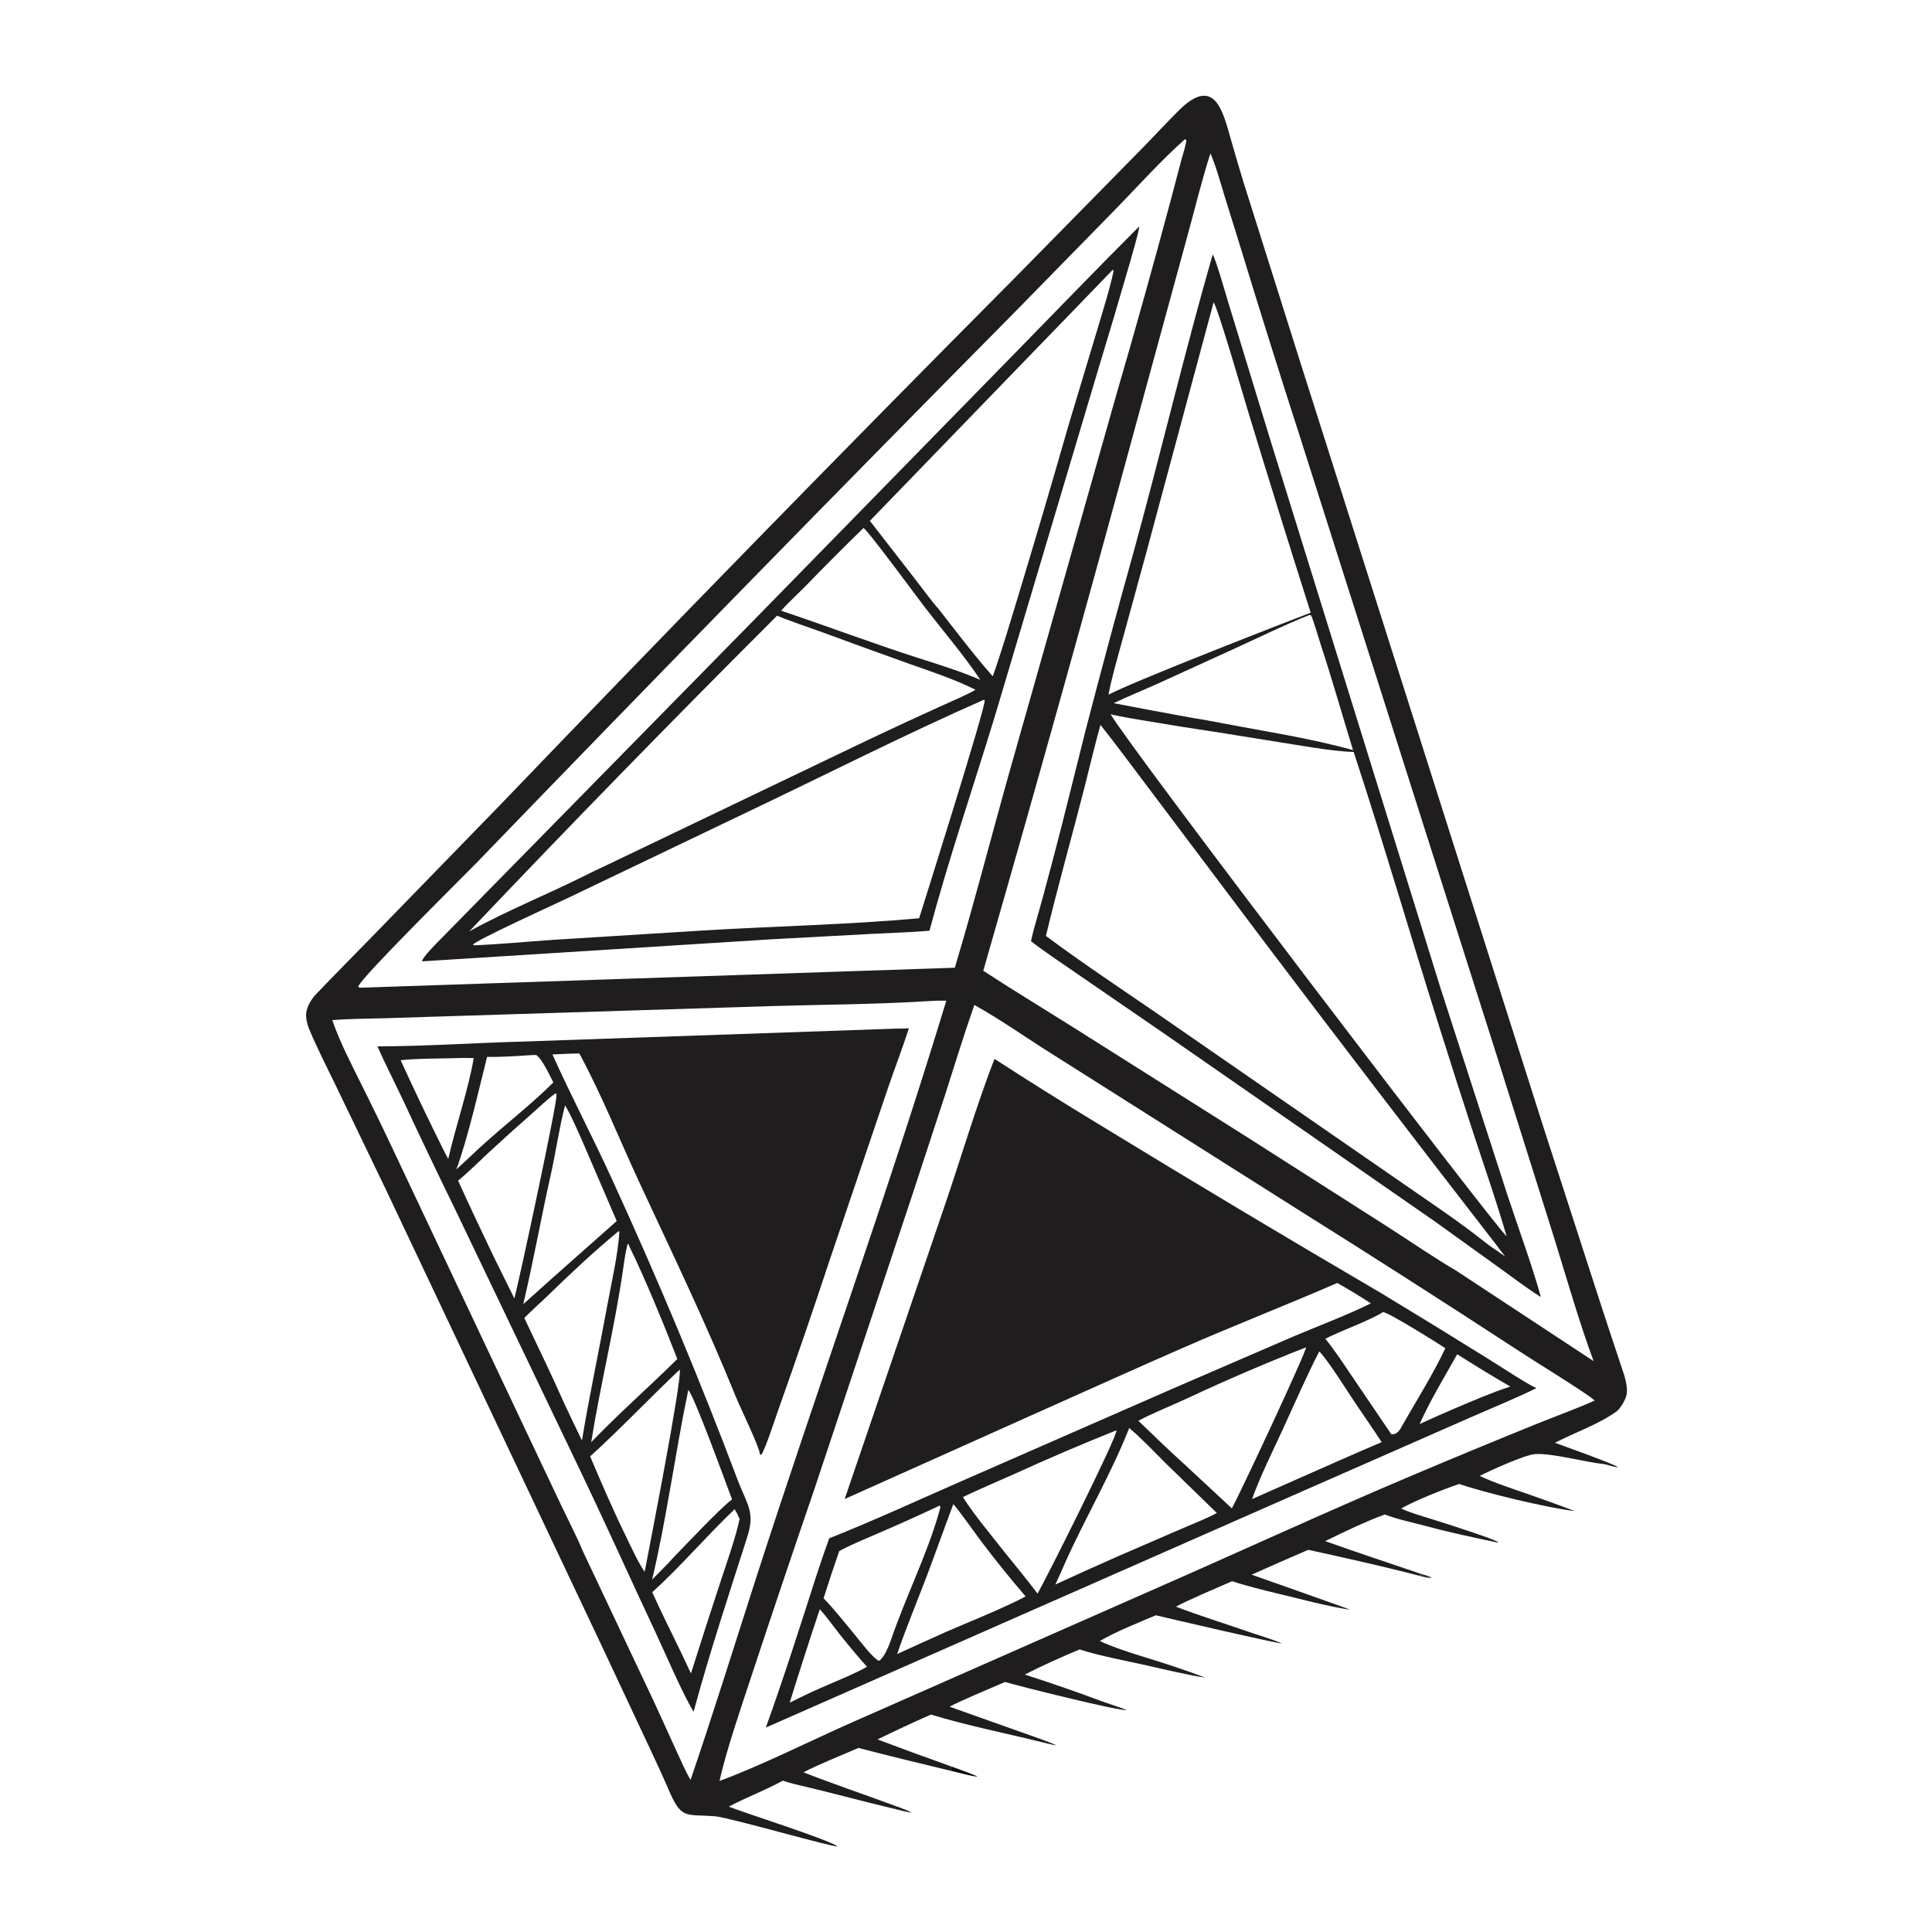
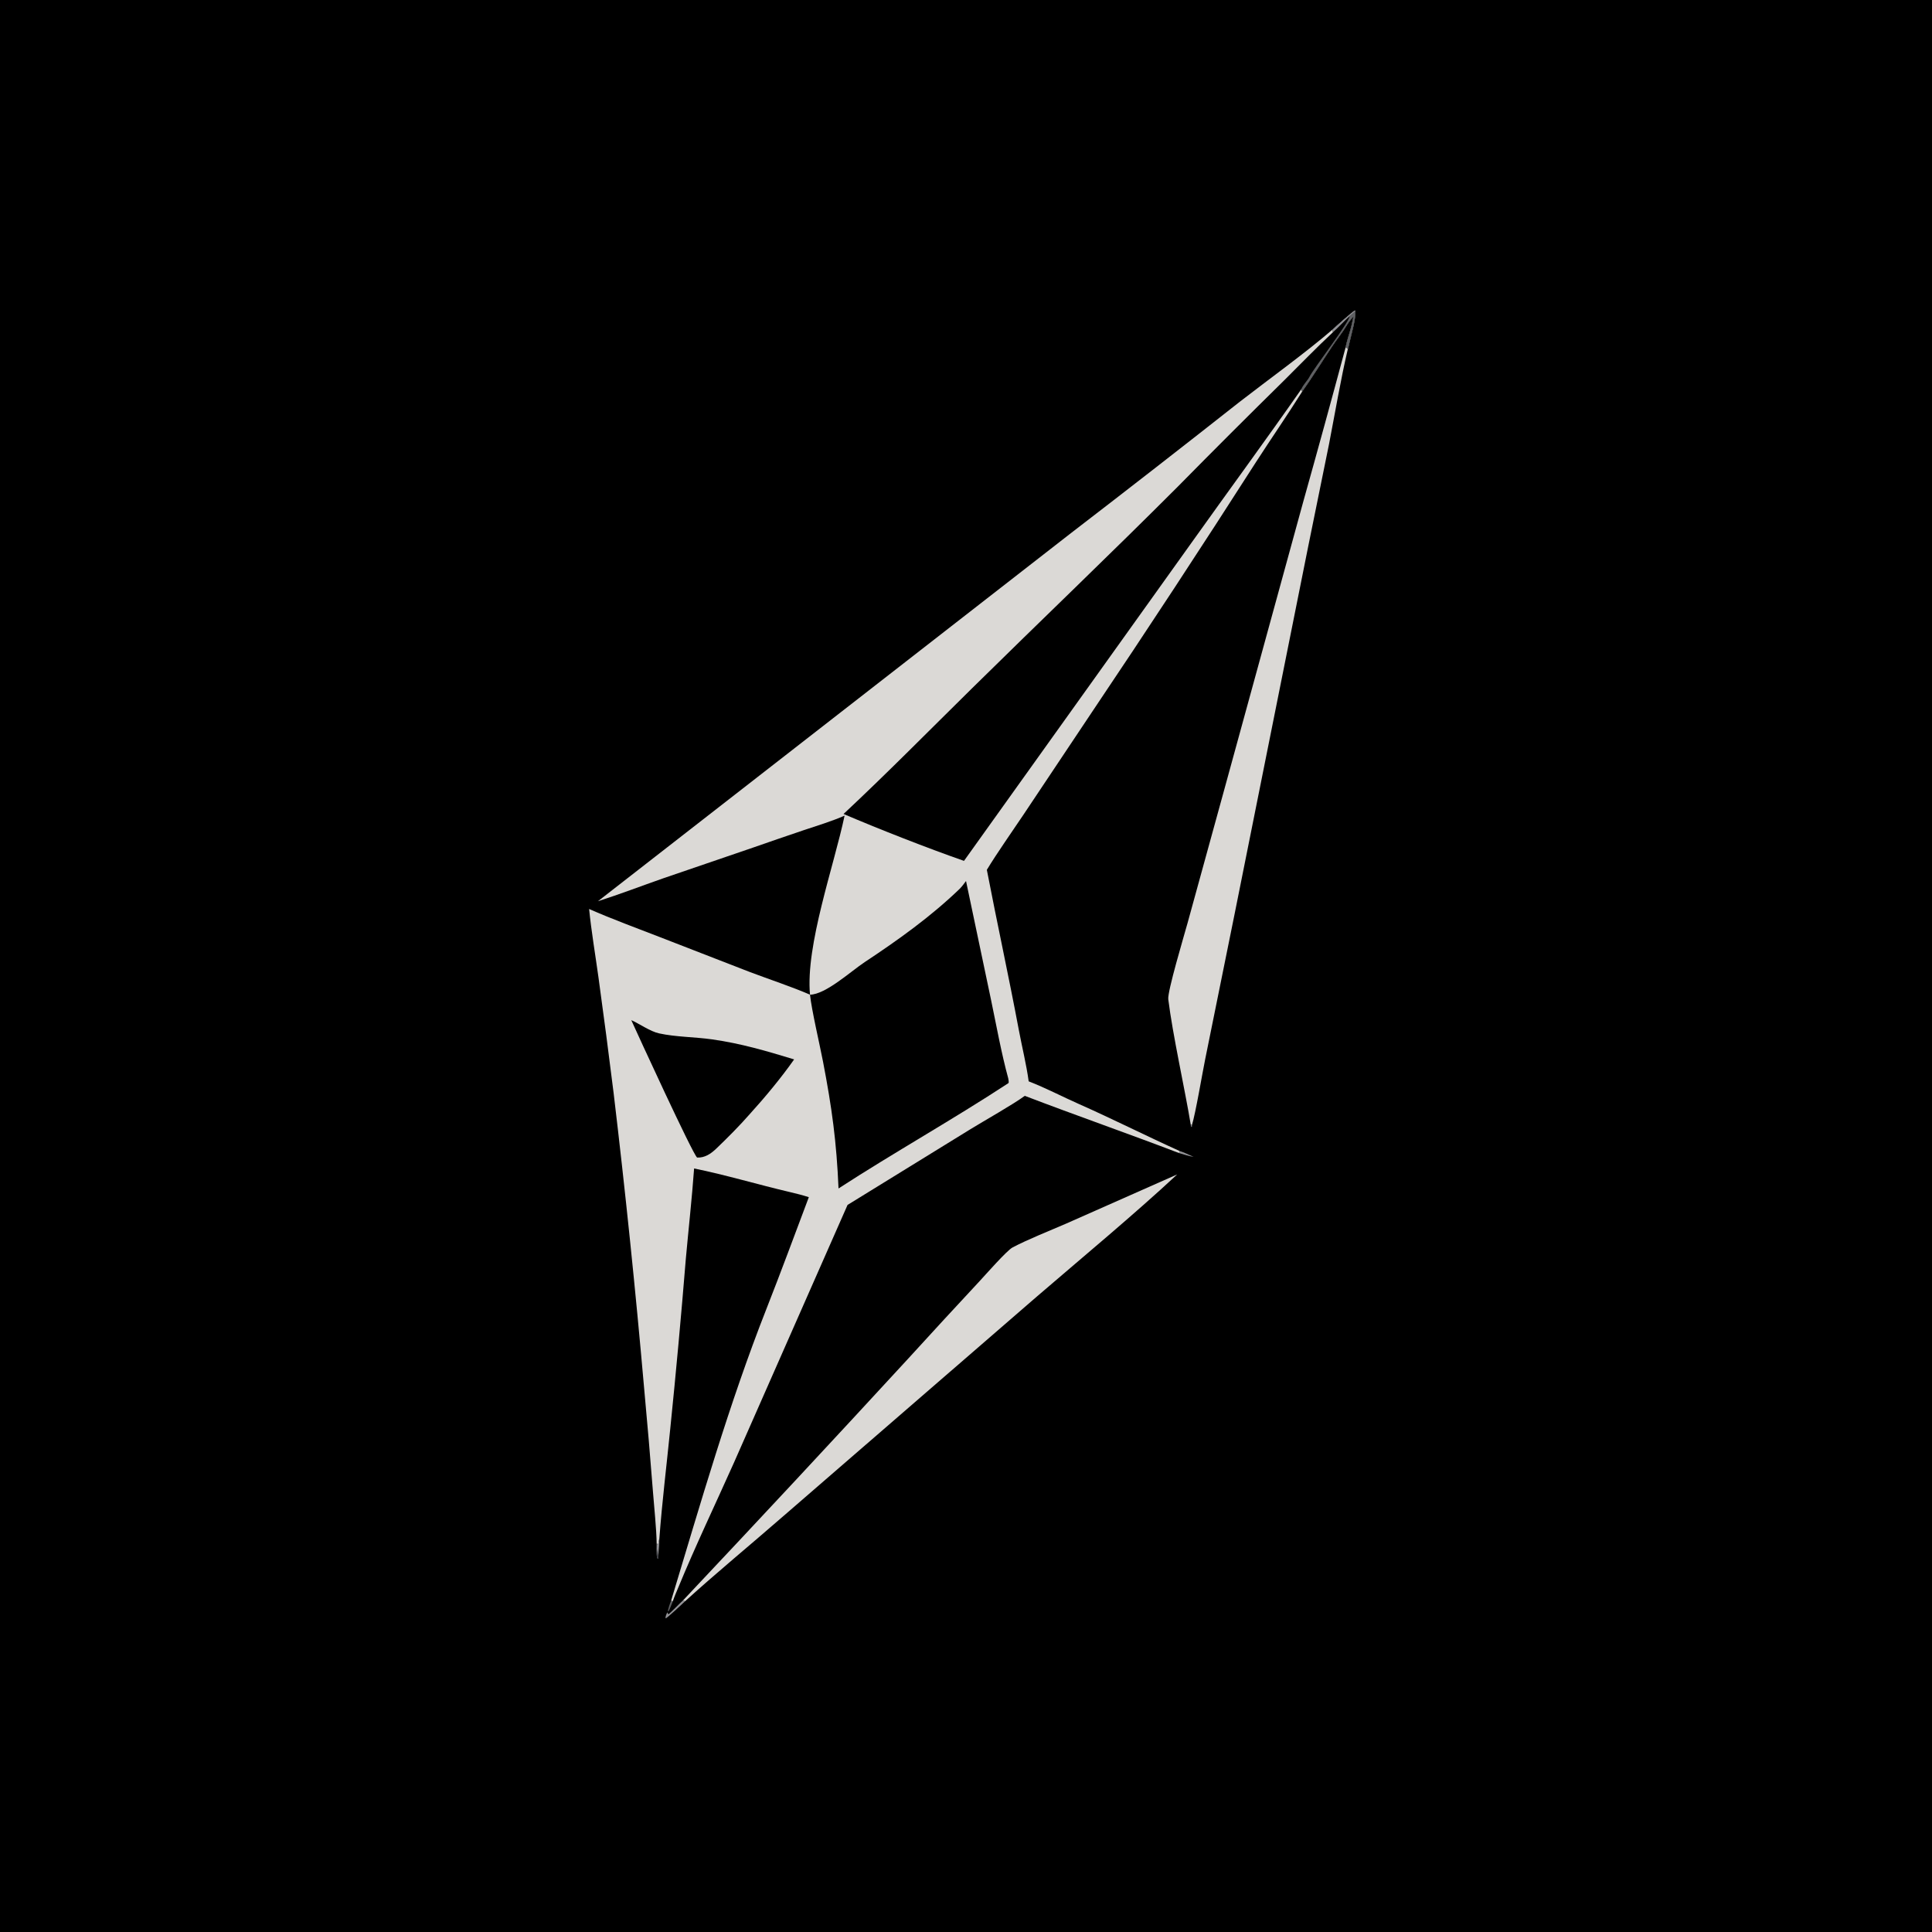
<svg xmlns="http://www.w3.org/2000/svg" width="1024" height="1024" viewBox="0 0 1024 1024">
-   <path fill="#1f1d1e" d="M386.249 957.554c9.336 3.685 52.659 17.367 57.594 21.041-1.55.814-57.49-15.378-64.967-15.949-15.726-1.201-17.7 1.993-24.73-14.61-2.864-6.764-6.257-13.849-9.101-20.034l-25.541-54.457-115.138-243.396-26.29-54.563c-4.856-10.015-10.145-20.32-14.399-30.595-.917-2.216-1.715-5.963-1.355-8.337.512-3.378 2.776-7.212 5.126-9.662 10.13-10.561 20.455-20.996 30.672-31.47l66.971-68.884A22209 22209 0 0 1 537.63 147.526l67.593-68.745c6.603-6.718 13.118-13.876 19.813-20.472 18.877-18.599 23.248 1.186 27.32 15.457q3.173 11.13 6.538 22.2l29.935 94.932 128.982 405.781 30.01 92.71c3.77 11.632 7.623 23.213 11.501 34.812 1.567 4.688 4.123 11.543 2.407 16.402-.771 2.185-3.106 6.196-5.005 7.545-9.892 7.026-21.761 10.923-32.569 16.562 4.315 1.603 31.523 11.26 33.354 12.909-.958.299-6.102-1.489-7.618-1.645-9.559-.981-27.51-5.926-36.428-5.26-5.364.401-24.349 9.014-29.197 11.546 6.815 3.314 17.798 6.942 25.195 9.504a932 932 0 0 1 25.179 9.116c-14.071-1.536-47.995-9.747-61.193-14.348-8.34 2.778-23.253 8.713-30.827 13.006 4.722 2.242 11.246 4.058 16.391 5.674a804 804 0 0 1 23.463 7.661c3.481 1.212 8.433 2.81 11.625 4.491l-.347.231c-12.573-2.693-24.477-5.141-36.976-8.504-7.887-2.123-15.007-3.489-22.809-6.375-9.722 3.502-22.257 9.519-31.582 14.108 17.142 6.089 33.719 11.608 50.901 17.421l-.974.954c-18.536-4.837-40.18-9.7-58.913-13.766a2172 2172 0 0 0-30.003 13.178c5.33 1.895 51.817 18.216 52.193 18.597-12.2-1.867-27.312-5.937-39.42-8.839-5.873-1.408-17.761-4.361-23.084-6.321-6.544 2.908-24.416 10.406-29.784 13.534 12.49 4.804 25.495 8.801 38.14 13.189 5.587 1.939 12.581 3.955 17.927 6.252-1.37.374-61.118-13.507-66.719-14.899-9.147 3.874-21.374 8.74-29.688 13.628 4.751 2.446 15.258 5.959 20.61 7.606 12.252 3.767 23.199 7.262 35.178 11.767-7.606-.947-22.556-4.516-30.399-6.297-10.414-2.365-26.349-5.324-36.127-8.602-8.496 3.507-21.028 9.165-29.098 13.329a872 872 0 0 1 41.072 14.247c3.74 1.363 9.389 3.095 12.838 4.486-2.228 1.102-57.248-12.664-64.324-14.805-7.074 3.106-23.258 9.738-29.409 13.101l38.146 13.555c3.672 1.301 15.99 5.52 18.522 6.987-2.807-.486-5.415-1.158-8.167-1.838-19.195-4.744-39.471-8.749-58.347-14.528-9.081 3.921-19.413 8.813-28.344 13.177a2079 2079 0 0 0 38.857 14.235l.33 2.483a2634 2634 0 0 1-49.316-12.215c-8.137 3.609-21.791 8.969-29.131 12.933 16.638 6.485 32.471 11.808 49.009 17.923l-.367 1.549c-17.66-4.187-35.199-9.044-52.892-13.116-2.235-.514-4.52-1.236-6.702-1.945-9.447 5.215-19.226 8.796-28.651 13.77m134.906-443.033c15.011 9.816 30.93 19.454 46.158 29.021l94.635 59.769 73.257 46.753c11.231 7.183 25.457 16.947 36.713 23.491l72.726 47.878c-7.559-20.392-14.5-44.661-21.008-65.613l-30.717-97.598-103.722-326.143a6357 6357 0 0 1-31.55-100.509l-8.669-27.893c-2.057-6.797-4.582-15.906-7.436-22.396-4.641 14.47-8.212 29.356-12.251 44.008l-26.862 98.367a19843 19843 0 0 1-81.274 290.865m-30.904 16.184c-27.27 1.677-53.734 1.723-80.847 2.534l-162.903 5.105-42.158 1.329c-8.743.229-19.64.287-28.217 1.018 3.966 11.67 10.071 23.246 15.564 34.349a1755 1755 0 0 1 18.139 37.464l67.988 143.915 19.565 41.308c3.492 7.302 8.529 17.145 11.571 24.497l37.927 80.278 11.966 26.236c1.815 3.955 4.94 11.098 7.179 14.631 11.863-34.76 22.883-70.254 34.162-105.25 33.09-102.673 70.059-204.552 101.384-307.748-4.041-.049-7.278.086-11.32.334M381.353 943.944c22.027-8.099 48.335-21.366 70.315-31.08l157.37-69.367c47.078-20.615 93.205-41.938 140.578-61.976a4784 4784 0 0 1 64.622-26.736c9.845-4.003 21.526-8.211 31.017-12.473-2.661-2.207-5.402-3.98-8.275-5.882-11.032-7.301-22.4-14.138-33.458-21.39a7430 7430 0 0 0-114.549-73.293l-129.694-82.066c-13.695-8.499-29.037-19.405-42.858-27.031-5.549 15.774-10.532 32.157-15.652 48.103L483.5 633.446l-51.819 155.712a8945 8945 0 0 0-33.351 99.038c-5.356 16.269-13.404 39.59-16.977 55.748M628.04 73.796c-12.898 11.522-23.804 23.712-35.773 36.053l-52.669 53.806a33475 33475 0 0 0-286.758 293.39c-7.85 8.108-60.177 59.7-62.968 65.761l.397.615 1.106.079 314.696-10.586c10.447-34.847 19.236-69.229 29.062-104.141l56.893-200.775a4698 4698 0 0 0 28.636-102.447l5.365-20.34c.83-3.087 2.505-7.998 2.759-10.92z" />
-   <path fill="#1f1d1e" d="M642.743 134.897c1.613 2.257 7.101 21.634 8.275 25.444l22.066 72.159 90.441 291.287 35.3 109.168c5.639 17.156 13.142 37.397 17.875 54.505-6.776-4.204-14.52-10.102-21.105-14.832l-34.946-25.132-144.135-100.039-47.294-32.503c-7.083-4.912-16.214-10.921-22.781-16.132 1.466-6.787 4.107-15.26 5.994-22.185a2812 2812 0 0 0 10.231-38.753l12.691-50.675a5253 5253 0 0 1 25.875-96.1c14.186-51.654 26.83-105.155 41.513-156.212m155.781 520.331c-5.21-18.034-11.388-35.745-17.268-53.57a5395 5395 0 0 1-18.475-57.649c-15.246-48.192-29.597-97.71-45.31-145.452-9.514-.294-21.53-2.326-30.977-3.833l-40.096-6.438a2043 2043 0 0 1-40.424-6.444c-4.008-.698-13.625-2.226-17.353-3.324 9.565 16.931 205.762 274.193 209.903 276.71m-.737 10.76c-1.698-2.05-3.366-4.375-4.97-6.518a16517 16517 0 0 1-123.073-160.757l-62.215-82.678c-7.987-10.485-16.089-21.597-24.26-31.838-3.063 10.87-5.625 22.004-8.425 32.957-6.737 26.355-14.152 52.451-20.487 78.913 18.881 14.054 37.963 26.725 57.339 40.005l81.474 56.342 70.301 48.584a460 460 0 0 1 16.919 12.206c3.149 2.393 9.006 7.165 11.986 8.983zM590.286 372.707a3389 3389 0 0 0 41.085 7.679c5.189.807 10.363 1.762 15.52 2.753 23.465 4.507 47.186 8.043 70.242 14.431-5.672-18.39-10.887-36.976-16.916-55.258-.973-2.951-4.246-14.186-5.32-16.16l-.833-.207c-13.461 5.273-29.157 13.102-42.638 19.158l-38.17 17.411c-7.449 3.35-15.7 6.673-22.97 10.193m52.943-212.43-36.165 134.476-12.061 44.041c-2.546 9.313-5.686 19.944-7.472 29.353 12.359-5.955 23.455-10.152 35.933-15.369a4967 4967 0 0 1 71.234-28.045 8533 8533 0 0 1-33.587-108c-1.881-6.187-16.02-54.829-17.882-56.456" />
-   <path fill="#fafaf9" fill-opacity=".012" d="M792.817 659.47c1.604 2.143 3.272 4.468 4.97 6.518l-5.411-3.801z" />
-   <path fill="#1f1d1e" d="M527.103 561.221a2102 2102 0 0 0 55.178 34.594 9162 9162 0 0 0 149.534 89.454 4731 4731 0 0 1 56.716 34.794c5.94 3.663 20.219 13.125 25.778 15.692-10.718 5.318-25.028 11.11-36.242 16.083l-86.28 37.914-285.882 125.896c9.231-25.543 18.347-54.154 26.643-80.052a652 652 0 0 1 6.956-20.258c23.249-9.225 46.955-20.16 69.987-30.252l111.62-48.877 64.945-28.065c12.987-5.48 28.047-11.144 40.518-17.333a318 318 0 0 0-17.791-10.809c-27.209 11.806-55.005 22.655-82.207 34.555-24.867 10.879-49.613 22.068-74.402 33.126l-104.475 46.824 53.489-156.893c8.209-24.152 16.881-53.235 25.915-76.393m76.261 191.816c7.571 7.328 16.16 15.63 23.957 22.655l25.586 23.771c4.442-7.998 39.565-83.087 39.303-85.339a1048 1048 0 0 0-62.712 26.914c-7.973 3.735-18.602 7.95-26.134 11.999m-92.994 40.436c5.422 8.788 15.954 21.352 22.522 29.756 5.669 7.026 11.629 14.222 17.031 21.423 4.754-8.242 42.19-82.985 41.879-86.592a1222 1222 0 0 0-54.396 23.281c-8.555 3.833-18.677 8.075-27.036 12.132m192.077-83.909c5.316 6.55 10.099 13.942 14.849 20.939l20.141 29.688c2.437.305 4.062-1.539 5.187-3.539 7.504-13.348 17.038-28.337 23.446-42.076-4.04-2.714-29.938-18.856-33.005-19.164-7.333 4.625-21.811 9.677-30.618 14.152m-103.938 47.312c-9.558 24.364-23.476 47.866-34.135 71.796-1.622 3.643-3.314 7.62-5.056 11.182a1896 1896 0 0 1 32.97-14.877l34.176-14.789c4.891-2.108 14.035-5.79 18.493-8.273l-26.538-25.791c-6.122-6.05-13.451-13.866-19.91-19.248m-54.91 89.261a589 589 0 0 1-23.675-29.38c-2.006-2.656-13.204-18.357-14.659-19.518-4.805 12.819-9.347 25.703-14.215 38.524-5.13 13.509-10.913 27.3-15.555 40.932a2405 2405 0 0 1 26.135-11.853c12.147-5.25 30.826-12.737 41.969-18.705m155.627-129.835c-6.665 12.923-13.248 28.109-19.409 41.461-4.897 10.611-12.494 26.08-16.179 36.779l23.843-10.564c14.827-6.5 29.939-13.32 44.835-19.607-4.308-6.655-9.9-14.641-14.331-21.26-3.652-5.454-14.655-22.963-18.759-26.809M418.543 902.456c5.551-2.718 11.096-5.509 16.774-7.945 5.938-2.589 19.187-8.03 24.197-11.093a376 376 0 0 1-14.546-17.327c-3.166-4.015-7.116-9.511-10.458-13.192a2529 2529 0 0 0-15.967 49.557m353.817-184.68c-6.674 11.837-14.429 24.702-19.939 36.996a616 616 0 0 1 19.206-8.502c9.465-4.019 19.089-8.193 28.874-11.368-9.07-5.218-19.295-11.486-28.141-17.126M444.829 822.098a838 838 0 0 0-8.324 25.035c4.913 4.881 11.738 13.543 16.364 19.091 2.613 3.141 9.879 12.851 13.03 14.06 2.651-1.499 5.314-8.08 6.325-11.057 7.57-22.307 19.399-45.815 25.695-68.383q.293-1.054.558-2.116l-.445-.728a994 994 0 0 1-32.898 14.806c-6.18 2.69-14.521 6.068-20.305 9.292" />
-   <path fill="#1f1d1e" d="M603.843 119.968c-.117 2.647-4.169 16.412-5.062 19.568a4426 4426 0 0 1-17.409 58.618l-54.344 182.353c-11.363 37.187-24.36 75.264-34.392 112.795-9.231.808-19.713 1.114-29.064 1.597l-54.976 2.961-184.86 11.673c-.162-1.938 8.461-10.387 10.2-12.182l166.392-169.447 137.755-140.866c21.839-22.285 43.697-45.032 65.76-67.07M251.413 501.03c13.78-.543 28.036-1.975 41.842-2.895l80.692-5.033c37.431-2.236 76.09-3.026 113.21-6.402 2.834-9.001 35.772-113.382 34.756-115.632l-.581-.116c-41.724 18.343-83.813 39.77-125.017 59.359l-95.644 45.796c-5.93 2.83-48.713 22.288-49.996 24.596zm338.404-358.064L461.044 276.072l24.171 31.12c3.142 4.03 8.88 11.877 12.157 15.447 8.757 11.208 19.471 25.306 28.802 35.812 4.804-13.384 9.253-28.671 13.431-42.329a6025 6025 0 0 0 26.63-90.371l16.324-54.248c2.488-8.473 5.999-19.491 7.662-27.949zM457.662 279.865a1309 1309 0 0 0-30.463 30.54c-3.776 3.85-9.957 9.522-13.171 13.296 24.271 8.107 48.864 17.444 73.09 25.182 11.272 3.622 21.546 6.749 32.464 11.441-8.292-12.56-20.167-26.453-29.391-38.437-4.199-5.456-30.758-41.587-32.529-42.022m-45.756 46.434a8669 8669 0 0 0-163.198 167.343c20.027-11.016 41.81-19.747 62.252-30.009a272 272 0 0 1 9.187-4.406l140.998-67.556a2482 2482 0 0 1 37.107-17.199c4.671-2.138 15-6.506 18.771-8.9-11.095-5.551-22.874-9.414-34.555-13.55a4721 4721 0 0 1-46.624-16.91c-6.766-2.473-17.583-6.042-23.938-8.813" />
-   <path fill="#1f1d1e" d="m474.103 545.217 7.619-.148c-3.335 10.376-7.622 21.459-11.191 31.948l-30.759 90.767a3725 3725 0 0 1-27.425 79.956c-1.537 4.325-6.663 20.194-8.827 23.307l-.644-.015c-.306-4.041-10.561-25.001-12.892-30.771-15.67-38.795-33.848-76.364-51.441-114.284-10.628-22.908-19.429-45.278-31.481-67.622-4.58.033-9.642.337-14.256.516 9.522 21.296 21.199 43.468 31.165 65.252a2484 2484 0 0 1 67.468 161.509c4.835 12.201 8.742 16.067 4.648 28.899-9.789 30.68-20.073 61.663-28.475 92.756-6.267-10.465-14.631-30.29-20.206-42.165-12.885-27.442-25.35-55.248-38.424-82.627L241.346 641.21a3417 3417 0 0 1-28.04-58.782c-4.341-9.158-9.196-18.616-13.255-27.847 24.43.008 49.913-1.736 74.398-2.44zM277.888 698.552c6.947 14.685 14.504 30.186 21.045 45.005q4.668 10.005 9.513 19.924c3.922-23.695 8.974-47.252 13.293-70.865 2.293-12.537 5.746-27.239 6.557-39.687l-.358-.448c-13.135 10.872-25.515 22.465-37.725 34.356-3.758 3.66-8.819 8.096-12.325 11.715m-35.104-72.772a2212 2212 0 0 0 19.909 42.359l9.935 20.071c2.812-10.629 23.007-104.817 22.328-107.972-.066-.304-.312-.539-.468-.808-3.811 2.731-9.024 7.655-12.71 10.924a1179 1179 0 0 0-22.538 20.324c-5.013 4.663-11.276 10.886-16.456 15.102m89.212 188.983c2.707 5.615 6.228 13.332 9.686 18.355 2.459-12.929 19.993-102.359 18.58-107.197-15.566 14.7-32.085 32.087-47.473 45.99 5.703 13.523 12.702 29.671 19.207 42.852m-83.371-201.177c14.259-13.876 31.548-26.719 44.652-39.89-1.833-3.558-5.887-12.355-9.039-14.52l-2.38.035c-7.175.473-16.564 1.142-23.691.945-4.329 17.201-10.375 43.835-16.315 59.696zm-36.273-51.646a1478 1478 0 0 0 18.947 39.935c1.929 3.846 4.198 8.705 6.283 12.377 3.803-16.817 10.853-37.412 13.501-53.457l-5.254-.074c-9.546.381-24.631.169-33.477 1.219m80.318 115.554 34.203-30.32-17.05-39.638c-2.703-6.123-6.989-16.261-10.342-21.684-3.12 12.102-4.867 24.818-7.613 37.017-5.078 22.565-9.213 45.928-14.538 68.384zM392 805.032c-.651-1.354-1.813-4.025-2.648-5.109-15.022 14.349-28.612 30.371-43.651 43.987 4.721 10.549 10.197 21.431 15.252 31.869a670 670 0 0 1 5.275 11.177 3867 3867 0 0 1 15.688-48.717c2.845-8.617 8.462-24.705 10.084-33.207m-33.007-84.735c-6.354-16.493-17.602-43.893-25.26-59.297l-.681-1.672-.451.127-.452 1.96c-.776 3.354-1.38 7.637-1.871 11.068-4.401 30.796-12.041 61.247-16.931 91.911 15.208-15.797 30.232-28.843 45.646-44.097m29.003 74.418c-2.605-6.937-20.392-55.812-23.192-57.959-6.812 32.55-11.554 68.579-19.165 100.443 3.777-3.841 8.193-8.128 11.716-12.13 6.634-6.79 24.201-25.53 30.641-30.354" />
-   <path fill="#fafaf9" fill-opacity=".027" d="m332.149 661.415.452-1.96.451-.127.681 1.672-.106 2.512z" />
-   <path fill="#0b080d" fill-opacity=".98" d="M503.969 936.172c4.723 1.732 9.531 3.431 14.167 5.371-1.842.361-11.379-2.377-13.837-2.888z" />
-   <path fill="#0b080d" fill-opacity=".929" d="M474.861 957.296c2.044.776 6.751 2.404 8.358 3.544-3.021-.625-5.738-1.198-8.725-1.995z" />
-   <path fill="#0b080d" fill-opacity=".847" d="M753.286 834.245c1.534.458 4.526 1.099 5.501 2.058-2.629.044-3.953-.447-6.475-1.104z" />
+   <path d="M0 0h1024v1024H0z" />
+   <path fill="#dbd9d6" d="M706.171 174.745c1.356-1.252 11.429-10.327 12.055-10.182l.047.419c.395 4.124-1.834 11.293-2.763 15.501l-.478 1.999c-.191.821-.369 1.712-.644 2.507l-1.189-.864c.376-2.243 1.899-7.113 2.572-9.436l.522-1.993c.405-1.549.713-3.378 1.104-4.988l-1.276 1.472c-1.412 1.648-2.319 3.302-3.497 5.096l-.996 1.502c-1.633 2.396-3.437 4.65-5.001 6.999l-.52.763c-5.279 7.856-10.461 16.336-15.931 24.016-8.107 12.89-16.377 24.819-24.558 37.49a7041 7041 0 0 1-86.9 132.44l-36.242 54.287c-5.954 8.914-14.018 20.302-19.429 29.259 5.467 28.371 11.626 56.515 16.951 84.888 1.678 8.938 4.021 18.321 5.224 27.213 9.04 3.497 17.703 8.065 26.538 11.98 17.903 7.933 35.546 16.84 53.32 24.891l-.086 1.17c-26.988-10.335-54.65-19.952-81.844-30.355-5.968 4.449-21.737 13.33-28.709 17.631l-65.225 40.193-60.147 136.466c-9.882 22.107-20.347 43.979-29.589 66.362-.911 2.205-2.141 4.948-2.853 7.201l-.959-.169c15.716-51.949 30.636-104.161 50.536-154.717 7.746-19.681 15.036-39.471 22.493-59.263-3.057-1-6.778-1.938-9.922-2.673-16.909-3.953-33.904-9.08-50.886-12.54-1.129 15.736-2.977 32.208-4.395 47.996a4369 4369 0 0 1-8.237 89.881c-1.917 19.252-4.345 38.932-5.777 58.188-.269.954-.454 2.531-.782 3.232l-.476-.341-.18-.13c-.087-7.412-1.327-19.395-1.928-27.078q-2.146-27.629-4.708-55.223a5035 5035 0 0 0-16.174-156.49 4536 4536 0 0 0-8.035-61.346c-1.622-11.724-3.808-24.628-4.954-36.222 11.812 5.225 25.629 10.304 37.736 14.992l47.669 18.504c9.194 3.478 23.088 8.126 31.673 11.945-2.448-26.142 12.742-68.331 18.33-94.922-6.405 2.874-15.293 5.591-21.969 7.817a2746 2746 0 0 0-26.304 9.042l-47.857 16.37c-11.47 4.015-23.074 8.46-34.614 12.159l250.662-195.076a9197 9197 0 0 0 89.499-69.639c15.063-11.699 35.063-26.077 49.103-38.224" />
+   <path d="M706.171 174.745c1.356-1.252 11.429-10.327 12.055-10.182l.047.419c.395 4.124-1.834 11.293-2.763 15.501l-.478 1.999c-.191.821-.369 1.712-.644 2.507l-1.189-.864c.376-2.243 1.899-7.113 2.572-9.436l.522-1.993c.405-1.549.713-3.378 1.104-4.988l-1.276 1.472c-1.412 1.648-2.319 3.302-3.497 5.096l-.996 1.502c-1.633 2.396-3.437 4.65-5.001 6.999l-.52.763c-5.279 7.856-10.461 16.336-15.931 24.016l-.515-1.174c-18.921 27.079-38.848 54.207-58.06 81.171L510.936 456.281c-19.724-6.899-44.807-16.737-63.843-24.855 22.84-21.357 45.759-44.597 68.098-66.607 36.136-35.605 73.309-71.087 109.121-106.946A5116 5116 0 0 1 680.53 201.7c8.441-8.361 17.334-17.583 25.972-25.614z" />
+   <path fill="#5f6063" d="M715.32 167.567c1.097-.797 1.967-1.658 2.953-2.585.395 4.124-1.834 11.293-2.763 15.501l-.478 1.999c-.191.821-.369 1.712-.644 2.507l-1.189-.864c.376-2.243 1.899-7.113 2.572-9.436l.522-1.993c.405-1.549.713-3.378 1.104-4.988l-1.276 1.472c-1.412 1.648-2.319 3.302-3.497 5.096l-.996 1.502c-1.633 2.396-3.437 4.65-5.001 6.999l-.52.763c-5.279 7.856-10.461 16.336-15.931 24.016l-.515-1.174c.834-2.221 3.433-4.807 4.291-6.517 2.421-4.821 21.137-28.917 21.368-32.298" />
+   <path fill="#929296" d="M706.171 174.745c1.356-1.252 11.429-10.327 12.055-10.182l.047.419c-.986.927-1.856 1.788-2.953 2.585-3.065 2.793-5.804 5.809-8.818 8.519z" />
+   <path d="M429.321 527.218c8.407-.196 21.594-12.387 29.074-17.336 17.651-11.677 34.94-24.04 50.219-38.75 1.047-1.01 2.536-2.969 3.399-4.174l13.265 63.032c2.786 13.359 5.491 28.348 9.091 41.474.089.631.556 2.327.046 2.661-29.321 19.235-60.55 36.692-89.98 55.786-1.035-24.637-3.514-42.802-8.231-67.283-1.729-8.972-6.037-27.315-6.883-35.41" />
+   <path d="M334.589 540.691c4.257 1.888 10.048 6 14.722 7.019 8.951 1.952 18.868 1.863 28.179 3.187 15.314 2.178 28.7 6.125 43.415 10.61-6.889 9.814-15.551 20.217-23.597 29.076-5.345 6.106-11.823 12.627-17.714 18.251-2.867 2.737-6.058 4.886-10.12 4.694-2.506-2.158-31.646-65.633-34.885-72.837" />
+   <path fill="#dbd9d6" d="m713.199 184.125 1.189.864c-3.819 16.214-6.77 33.848-9.963 50.325l-11.137 54.749-38.981 194.658-15.555 76.805c-1.594 7.852-5.015 28.327-7 34.793l-.653-.345c-3.017-18.288-9.596-47.707-11.893-66.352-.499-4.054 8.334-33.566 10.235-40.431l19.273-70.054 42.093-153.433a7284 7284 0 0 0 22.392-81.579" />
+   <path fill="#dbd9d6" d="M362.03 848.237a14572 14572 0 0 0 119.321-128.123 4930 4930 0 0 1 37.911-41.144c2.892-3.11 14.39-16.184 17.359-17.764 7.99-4.255 19.828-8.91 28.542-12.707l58.787-26.035c-22.707 21.113-50.449 44.139-74.092 64.477L415.178 803.58c-17.409 15.192-34.881 29.513-52.08 45.116z" />
+   <path fill="#929296" d="M363.098 848.696c-1.051 1.056-9.713 9.124-10.258 9.051-.362-.631.467-2.502.862-3.144l.07.056c.118.408.159.699.561.885.609-.196 6.391-6.22 7.697-7.307z" />
+   <path fill="#929296" d="M349.48 815.375c.011 3.44-.406 5.883-.583 9.256.028.647.101.936-.097 1.514-.997.363-.788-5.554-.781-5.913a67 67 0 0 1 .023-2.096l.18.13.476.341c.328-.701.513-2.278.782-3.232" />
+   <path fill="#35363a" d="M348.019 820.232c.338 1.511.59 2.881.878 4.399.028.647.101.936-.097 1.514-.997.363-.788-5.554-.781-5.913" />
+   <path fill="#929296" d="M625.08 610.004c2.395.736 5.282 2.121 7.587 3.171-3.144-.513-4.703-1.179-7.673-2.001z" />
+   <path fill="#5f6063" d="m355.668 848.503.959.169c-.424.934-1.917 5.047-2.374 5.412l-.175-.087c-.212-.746 1.238-4.796 1.59-5.494" />
+   <path fill="#929296" d="m631.099 595.974.653.345c-.022.635.13.802-.18 1.051-.427-.279-.421-.964-.473-1.396" />
</svg>
